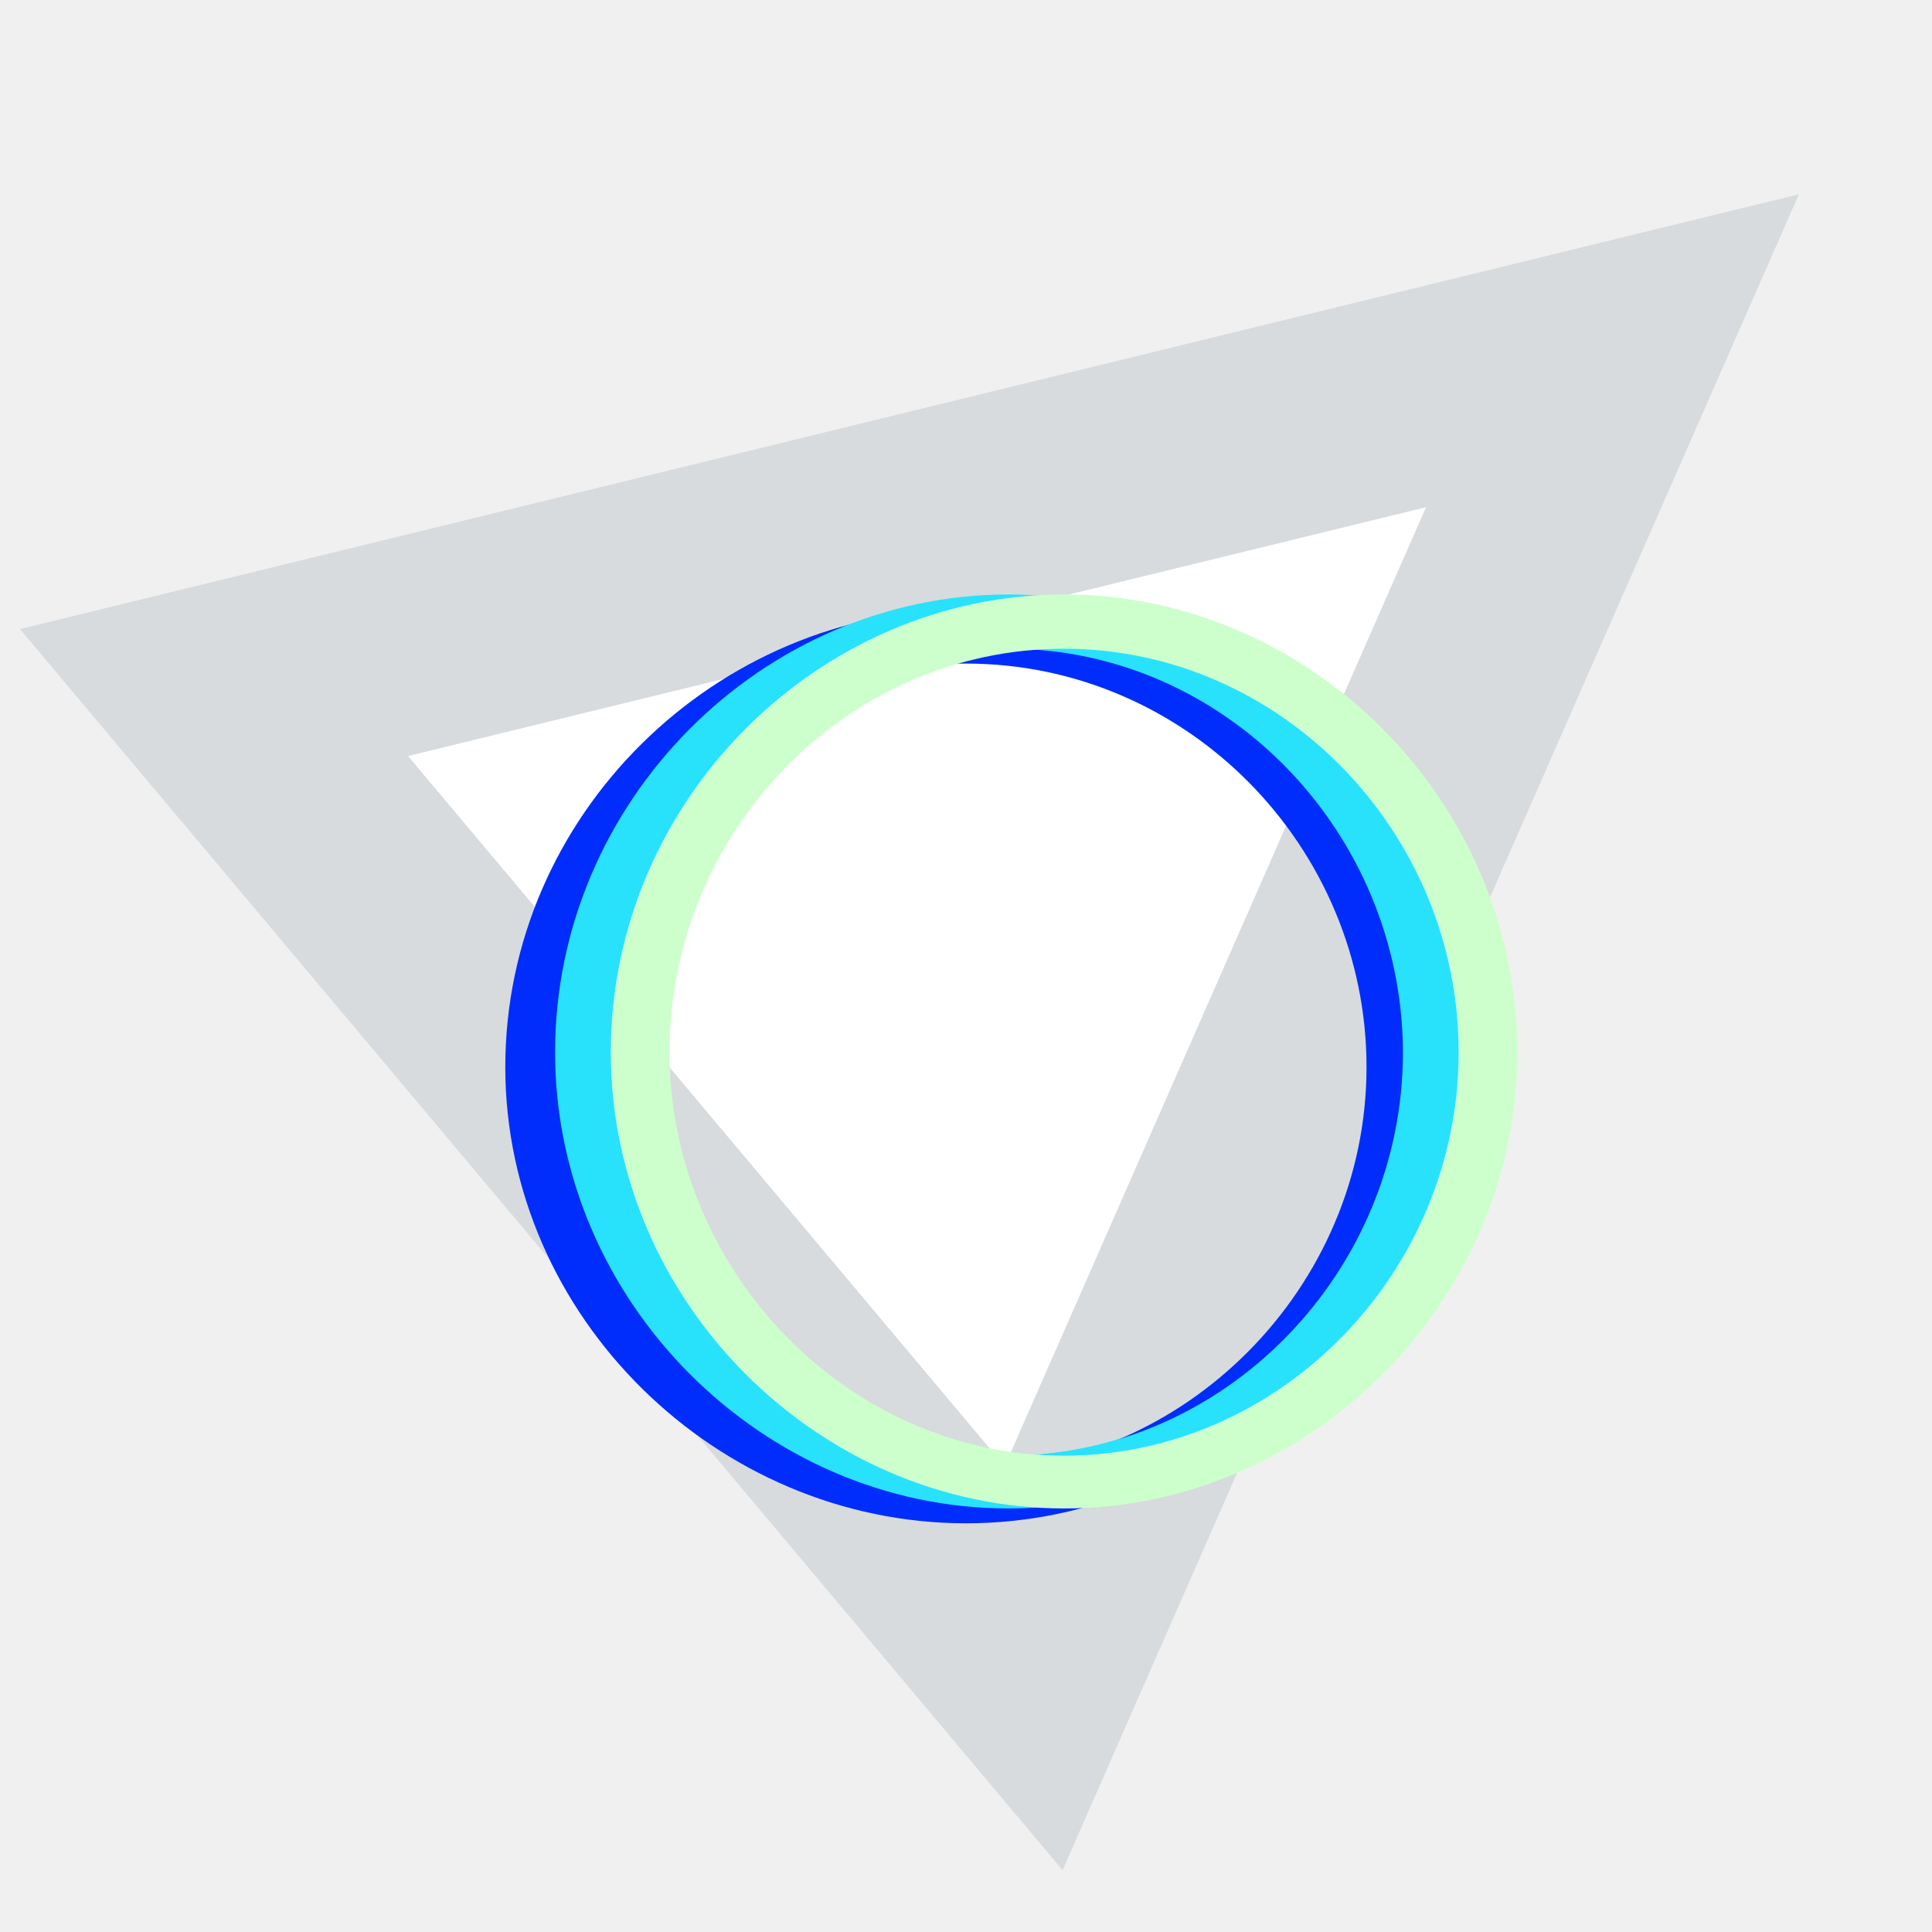
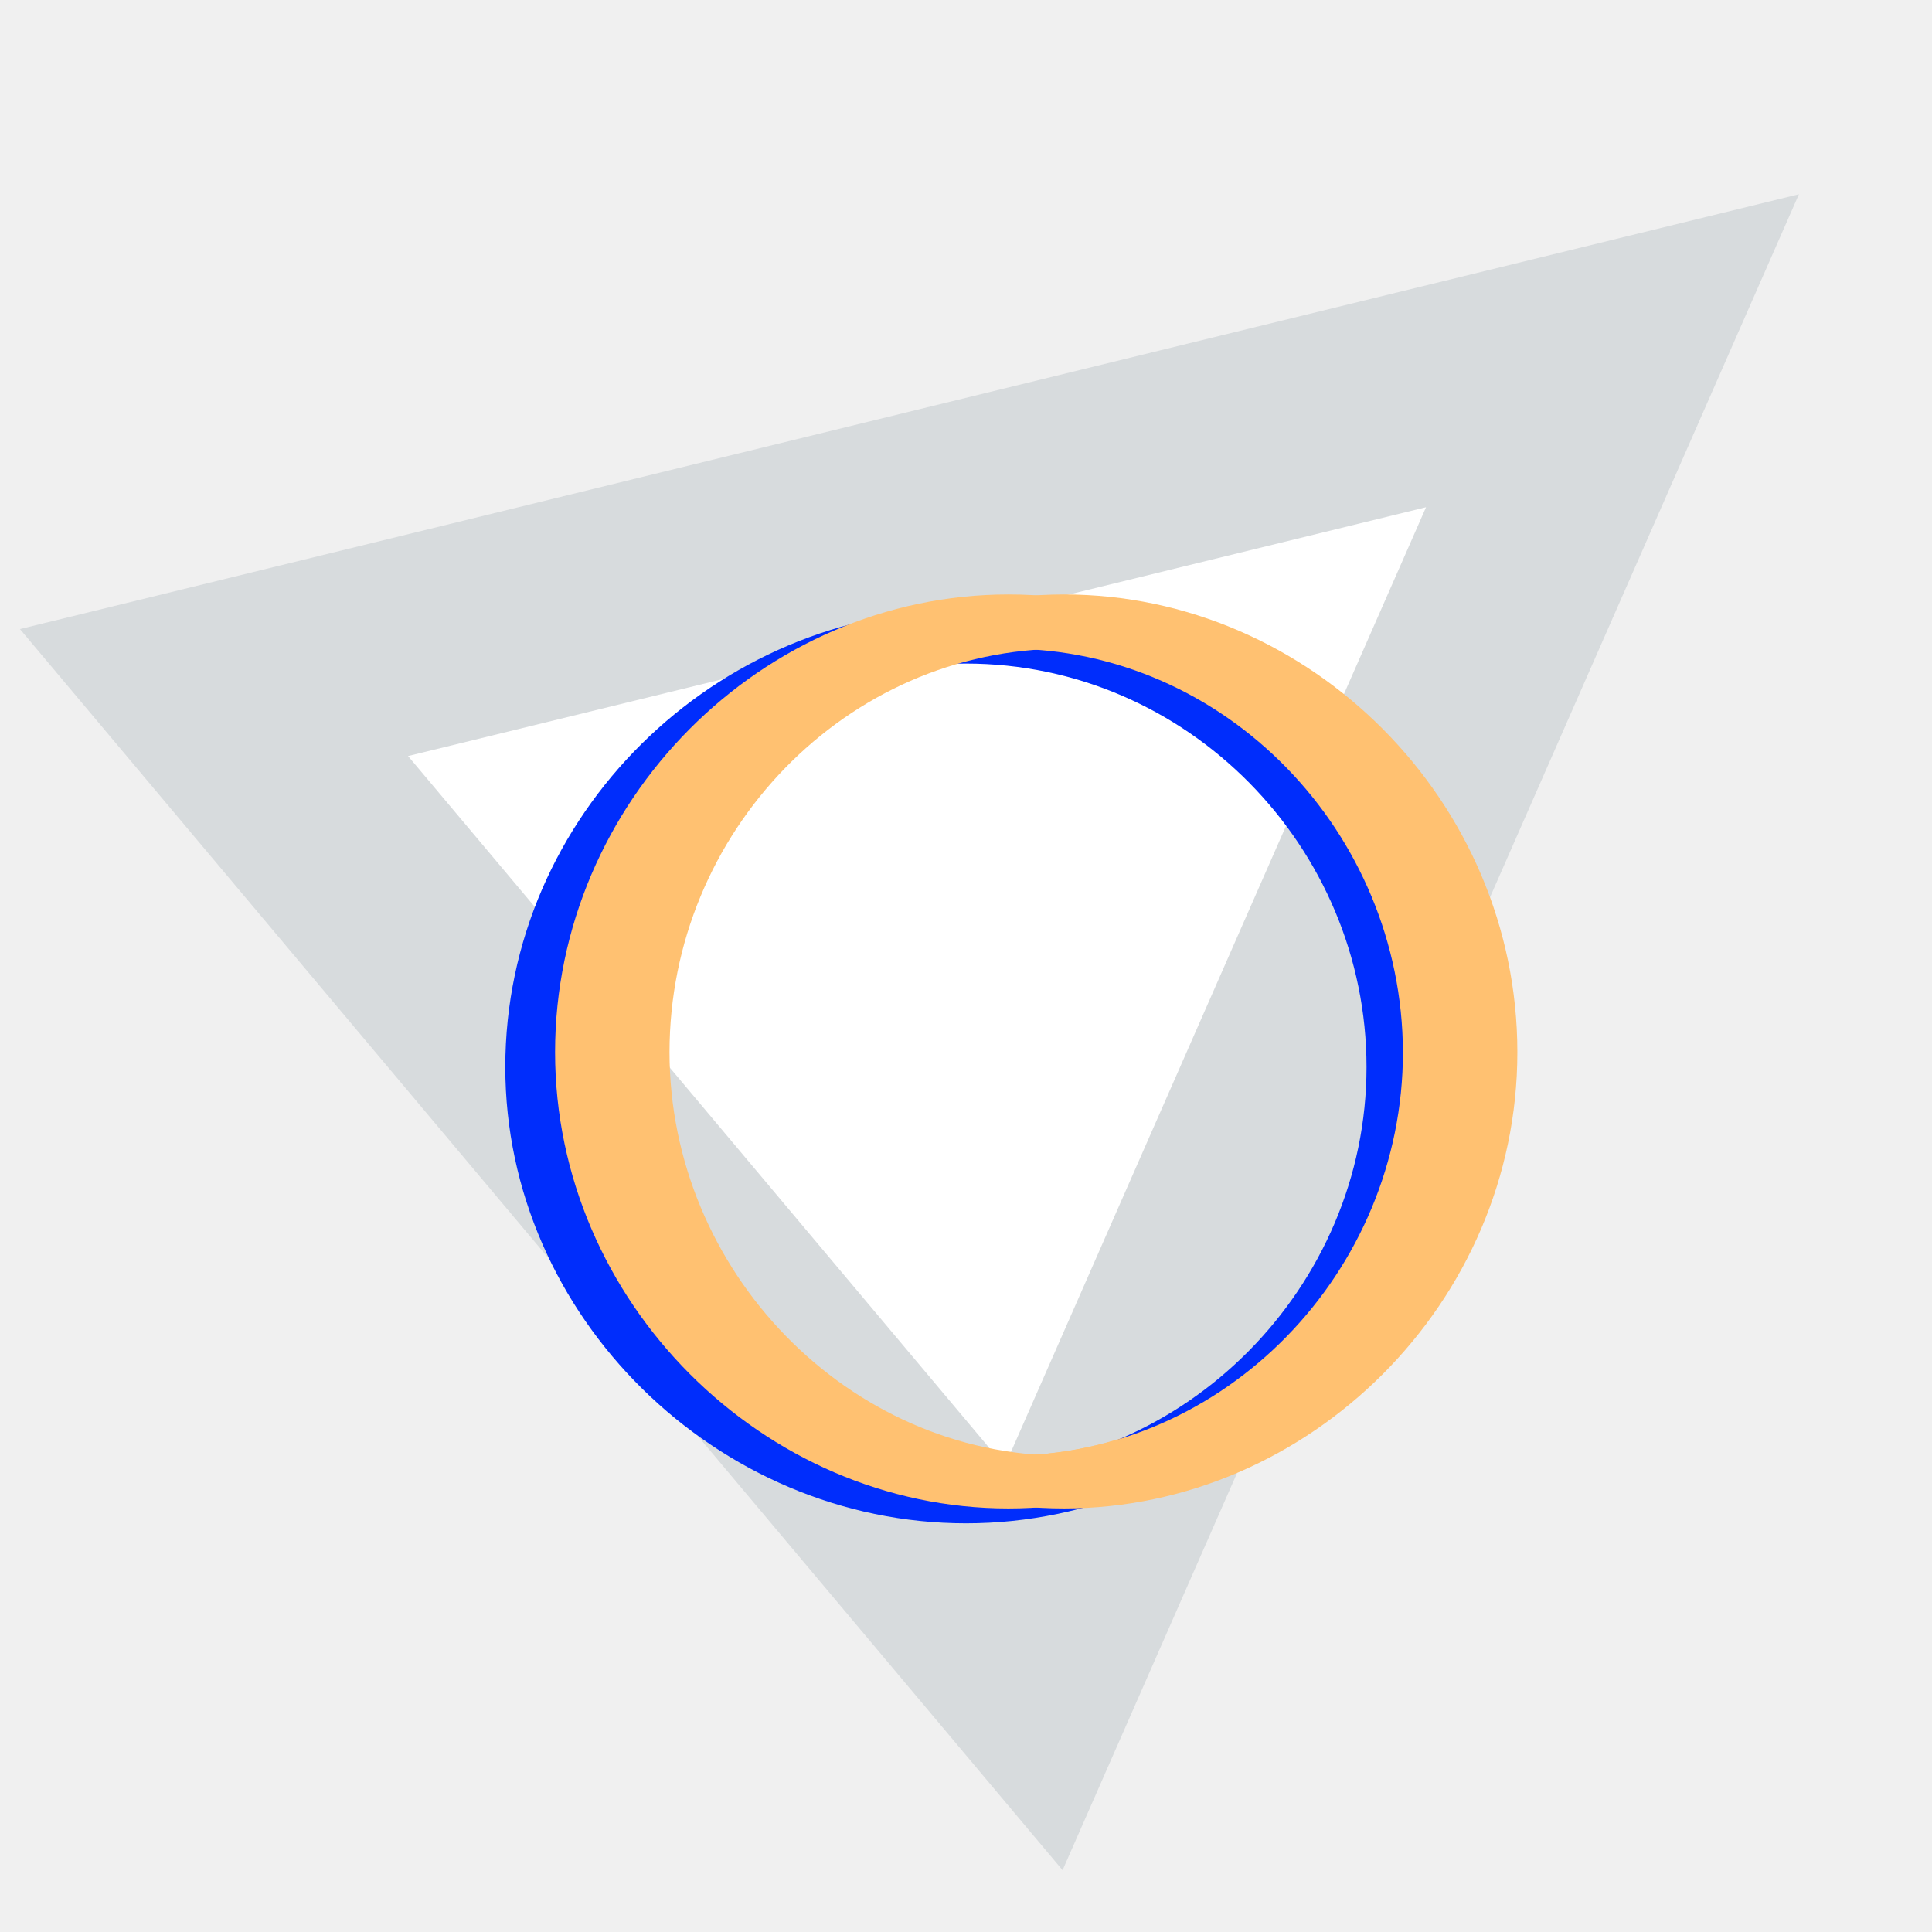
<svg xmlns="http://www.w3.org/2000/svg" version="1.1" id="Calque_1" x="0px" y="0px" viewBox="0 0 260 260" enable-background="new 0 0 260 260" xml:space="preserve">
  <polygon fill="#FFFFFF" stroke="#D7DBDD" stroke-width="29" stroke-miterlimit="10" points="28.8,93.2 217,47.2 139.1,224.5 " />
  <g>
-     <path fill="#28E2FC" d="M188.6,140c0,0.5,0.1,1.1,0.1,1.6c0,29.6-24,54.3-53.1,54.3S82.5,171,82.5,141.6c0-1,0.1-1.9,0.1-2.8   c-2.6,1.2-5.7,1-7.9-0.3c0,1.1-0.1,2.1-0.1,3.1c0,33.7,28.1,61.4,61,61.4s61-27.8,61-61.4c0-0.8-0.1-1.7-0.1-2.5   C194.1,141.1,191.1,141.7,188.6,140z" />
+     <path fill="#ffc171" d="M188.6,140c0,0.5,0.1,1.1,0.1,1.6c0,29.6-24,54.3-53.1,54.3S82.5,171,82.5,141.6c0-1,0.1-1.9,0.1-2.8   c-2.6,1.2-5.7,1-7.9-0.3c0,1.1-0.1,2.1-0.1,3.1c0,33.7,28.1,61.4,61,61.4s61-27.8,61-61.4c0-0.8-0.1-1.7-0.1-2.5   C194.1,141.1,191.1,141.7,188.6,140z" />
  </g>
  <path fill="#002DFC" d="M75.2,125.2c0.1,0,0.2-0.1,0.3-0.1c1.6,0.3,1.6,0.3,2.2-1.2c0.9-1.9,0.9-1.9-0.6-3.5  c-0.1-0.2-0.4-0.3-0.2-0.6c0.6,0,0.9,0.6,1.3,1c0.5,0.6,0.9,0.8,1.2-0.2c0.2-0.6,0.6-1.2,0.9-1.9c0.1-0.2,0.2-0.6,0.5-0.5  c0.4,0.2,0.1,0.5,0,0.7c-0.3,0.8-0.7,1.6-1.1,2.3c-0.4,0.7,0.1,1.1,0.6,1.5c0.6,0.4,0.8-0.1,1-0.4c1.5-1.5,2.9-3.1,4.4-4.6  c0.1-0.1,0.2-0.2,0.3-0.3c0.3-0.1,0.5-0.6,0.8-0.3c0.3,0.4-0.2,0.5-0.4,0.7c-1.7,1.7-3.4,3.4-5,5.2c-0.6,0.6-0.9,0.6-1.4,0.1  c-0.6-0.7-1-0.5-1.3,0.3c-0.2,0.6-0.6,1.2-0.9,1.8c-0.2,0.5-0.2,0.7,0.3,0.9c0.8,0.3,1.6,0.6,2.3,0.9c0.2,0.1,0.5,0.1,0.4,0.5  c-0.1,0.3-0.4,0.1-0.6,0.1c-0.7-0.3-1.5-0.6-2.2-0.9c-0.6-0.2-0.9-0.2-1.1,0.5c0,0.1-0.1,0.3-0.2,0.5c-0.1,0.2-0.2,0.4-0.5,0.3  c-0.3-0.1-0.1-0.3-0.1-0.5c0-0.1,0-0.2,0.1-0.3c0.5-0.7,0.2-1.1-0.6-1.2C75.6,125.7,75.4,125.6,75.2,125.2z" />
  <g>
    <g>
      <path fill="#002DFC" d="M130,205c-33.5,0-62-27.8-62-61.4C68,109.7,96.3,82,130,82s62,27.8,62,61.6C192,177.2,163.5,205,130,205z     M130,89.3c-29.8,0-53.9,24.7-53.9,54.3c0,29.4,24.4,54.3,53.9,54.3s53.9-24.7,53.9-54.3S159.8,89.3,130,89.3z" />
    </g>
  </g>
  <g>
-     <path fill="#28E2FC" d="M135.7,203c-33,0-61-27.8-61-61.4c0-33.8,27.9-61.6,61-61.6s61,27.8,61,61.6   C196.7,175.3,168.6,203,135.7,203z M135.7,87.3c-29.3,0-53.1,24.7-53.1,54.3c0,29.4,24,54.3,53.1,54.3s53.1-24.7,53.1-54.3   C188.7,112,164.9,87.3,135.7,87.3z" />
+     <path fill="#ffc171" d="M135.7,203c-33,0-61-27.8-61-61.4c0-33.8,27.9-61.6,61-61.6s61,27.8,61,61.6   C196.7,175.3,168.6,203,135.7,203z M135.7,87.3c-29.3,0-53.1,24.7-53.1,54.3c0,29.4,24,54.3,53.1,54.3s53.1-24.7,53.1-54.3   C188.7,112,164.9,87.3,135.7,87.3z" />
  </g>
  <g>
    <g>
-       <path fill="#CDFFCC" d="M143.2,203c-33,0-61-27.8-61-61.4c0-33.8,27.9-61.6,61-61.6s61,27.8,61,61.6    C204.2,175.3,176.2,203,143.2,203z M143.2,87.3c-29.3,0-53.1,24.7-53.1,54.3c0,29.4,24,54.3,53.1,54.3s53.1-24.7,53.1-54.3    C196.3,112,172.4,87.3,143.2,87.3z" />
+       <path fill="#ffc171" d="M143.2,203c-33,0-61-27.8-61-61.4c0-33.8,27.9-61.6,61-61.6s61,27.8,61,61.6    C204.2,175.3,176.2,203,143.2,203z M143.2,87.3c-29.3,0-53.1,24.7-53.1,54.3c0,29.4,24,54.3,53.1,54.3s53.1-24.7,53.1-54.3    C196.3,112,172.4,87.3,143.2,87.3z" />
    </g>
  </g>
</svg>
